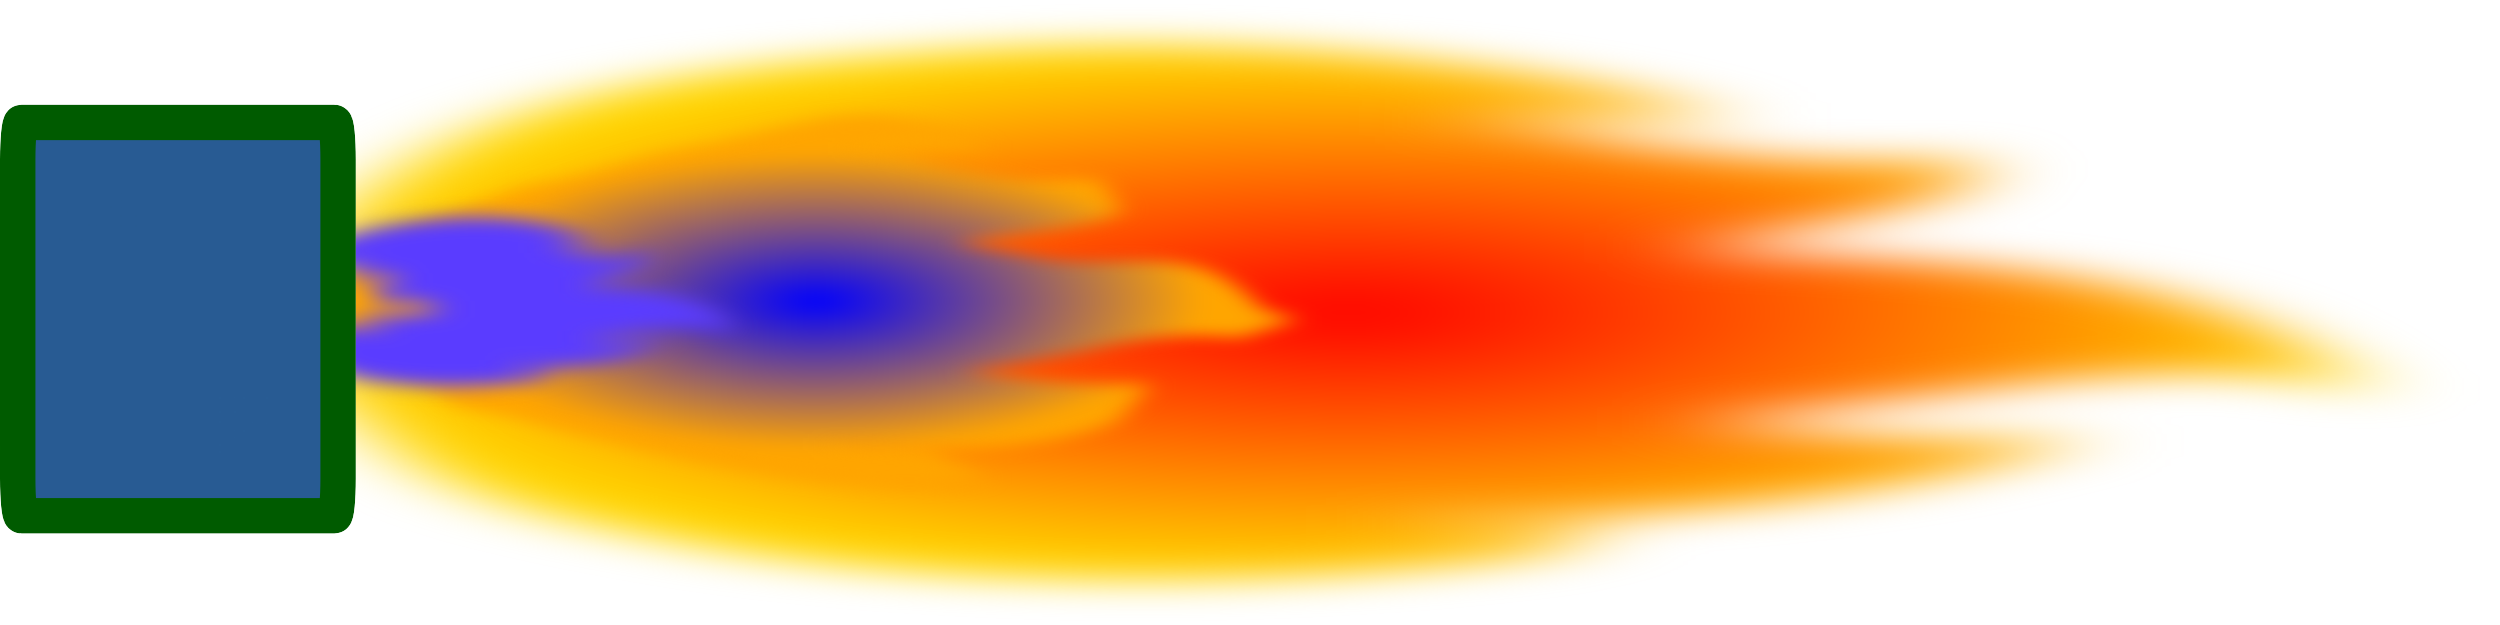
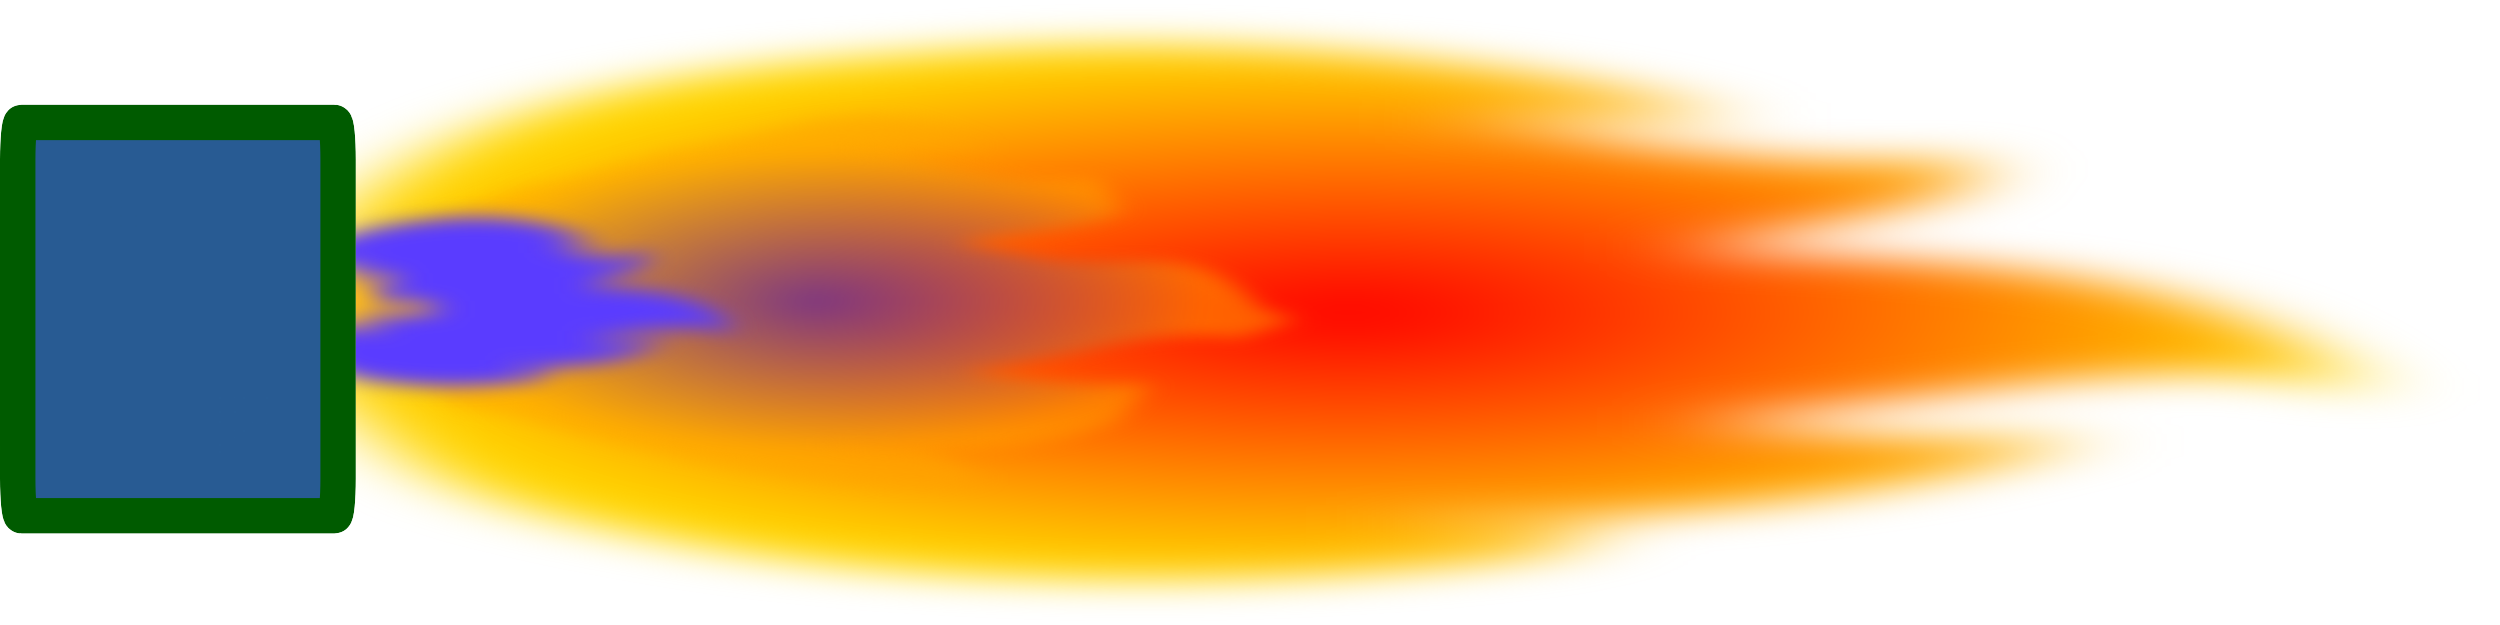
- <svg xmlns="http://www.w3.org/2000/svg" xmlns:xlink="http://www.w3.org/1999/xlink" version="1.1" id="test-anime" wigth="156" height="39" viewBox="0 0 156 39" xml:space="preserve" width="156">
+ <svg xmlns="http://www.w3.org/2000/svg" xmlns:xlink="http://www.w3.org/1999/xlink" version="1.1" id="test-anime" wigth="156" height="39" viewBox="0 0 156 39" xml:space="preserve">
  <defs id="defs4">
-     <radialGradient id="Gradient1" cx="0.5" cy="0.5" fx="0.5" fy="0.5" r="0.5">
+     <radialGradient id="Gradient1" cx="50%" cy="50%" fx="50%" fy="50%" r=".5">
      <animate attributeType="XML" attributeName="fy" begin="0s;path130.end" dur="1s" values="0%;100%;0%" repeatCount="indefinite"> </animate>
      <stop offset="0%" stop-color="red" id="stop1"> </stop>
      <stop offset="100%" stop-color="gold" id="stop2"> </stop>
    </radialGradient>
-     <radialGradient id="Gradient2" cx="0.5" cy="0.5" fx="0.5" fy="0.5" r="0.4">
+     <radialGradient id="Gradient2" cx="50%" cy="50%" fx="50%" fy="50%" r=".4">
      <animate attributeName="fy" attributeType="XML" dur="0.5s" values="0%;100%;0%" repeatCount="indefinite"> </animate>
      <stop offset="0%" stop-color="blue" id="stop3"> </stop>
      <stop offset="100%" stop-color="orange" id="stop4"> </stop>
    </radialGradient>
    <filter style="color-interpolation-filters:sRGB" id="filter4" x="-0.074" y="-0.131" width="1.148" height="1.263">
      <feGaussianBlur stdDeviation="0.301" id="feGaussianBlur4" />
    </filter>
    <filter style="color-interpolation-filters:sRGB" id="filter2" x="-0.055" y="-0.045" width="1.111" height="1.09">
      <feMorphology radius="4.3" in="SourceAlpha" result="result91" id="feMorphology1" />
      <feComposite operator="out" in="SourceGraphic" in2="result91" id="feComposite1" />
      <feGaussianBlur result="result0" stdDeviation="1.2" id="feGaussianBlur1" />
      <feDiffuseLighting diffuseConstant="1" id="feDiffuseLighting1">
        <feDistantLight elevation="66" azimuth="225" id="feDistantLight1" />
      </feDiffuseLighting>
      <feBlend mode="multiply" in2="SourceGraphic" id="feBlend1" />
      <feComposite operator="in" in2="SourceAlpha" id="feComposite2" />
    </filter>
    <filter style="color-interpolation-filters:sRGB" id="filter27" x="-0.076" y="-0.056" width="1.151" height="1.111">
      <feGaussianBlur stdDeviation="0.381" id="feGaussianBlur27" />
    </filter>
    <filter style="color-interpolation-filters:sRGB" id="filter28" x="-0.047" y="-0.032" width="1.094" height="1.064">
      <feGaussianBlur stdDeviation="0.221" id="feGaussianBlur28" />
    </filter>
    <radialGradient xlink:href="#Gradient1" id="radialGradient1" cx="73.829" cy="65.562" fx="73.829" fy="65.562" r="7.054" gradientTransform="scale(0.8578835,1.165659)" gradientUnits="userSpaceOnUse" />
    <radialGradient xlink:href="#Gradient1" id="radialGradient2" cx="72.537" cy="66.729" fx="72.537" fy="66.729" r="7.979" gradientTransform="scale(0.8731582,1.145268)" gradientUnits="userSpaceOnUse" />
    <radialGradient xlink:href="#Gradient2" id="radialGradient3" cx="77.337" cy="62.793" fx="77.337" fy="62.793" r="5.488" gradientTransform="scale(0.8231183,1.214892)" gradientUnits="userSpaceOnUse" />
    <radialGradient xlink:href="#Gradient2" id="radialGradient4" cx="76.26" cy="63.68" fx="76.26" fy="63.68" r="5.919" gradientTransform="scale(0.8347474,1.197967)" gradientUnits="userSpaceOnUse" />
  </defs>
  <g id="g1" transform="matrix(0.3046875,0,0,0.3046875,69.40108,17.37732)">
-     <g fill="url(#Gradient1)" gradientUnits="userSpaceOnUse" id="g4" style="display:inline;fill:url(#radialGradient2);fill-opacity:1;filter:url(#filter27)" transform="matrix(0,9.07091,-25.80864,0,2020.754,-567.5521)">
-       <path d="M 60.2,84 C 59,83.3 57.9,82.3 57.5,79.9 57,77.9 57.4,75.8 58.4,74.1 l 0.6,-0.8 -0.1,1.1 c 0,0.5 0,0.9 0.1,1.3 0.1,-0.6 0.2,-1.1 0.5,-1.4 0.2,-0.7 0.5,-1.4 0.4,-2.4 v -0.5 l 0.5,0.1 c 0.5,0.2 1.1,1.3 1.5,2.4 0,-0.2 0.1,-0.6 0.1,-0.8 0.2,-1.5 0.4,-3.4 2.5,-4.5 l 0.7,-0.4 -0.4,0.8 c -0.2,0.7 0,1.8 0.4,2.7 0.2,0.7 0.5,1.4 0.6,2.1 0.2,-0.8 0.4,-1.7 0.4,-2.4 v -0.9 l 0.5,0.7 c 1.2,1.7 1.4,3.7 1.3,5 0.1,-0.4 0.2,-0.8 0.2,-1.2 l 0.1,-0.7 0.5,0.6 c 0.8,2 0.8,4.5 -0.1,6.5 -0.7,1.4 -1.215,2.125 -2.315,2.625 l -1.347,0.596 -2.976,0.025 C 62.062,84.646 61.2,84.4 60.9,84.4 60.7,84.2 60.2,84 60.2,84 Z" id="path129" style="fill:url(#radialGradient1)">
-  </path>
+     <g fill="url(#Gradient1)" gradientUnits="userSpaceOnUse" id="g4" style="display:inline;fill-opacity:1;filter:url(#filter27)" transform="matrix(0,9.07091,-25.80864,0,2020.754,-567.5521)">
+       <path d="M 60.2,84 C 59,83.3 57.9,82.3 57.5,79.9 57,77.9 57.4,75.8 58.4,74.1 l 0.6,-0.8 -0.1,1.1 c 0,0.5 0,0.9 0.1,1.3 0.1,-0.6 0.2,-1.1 0.5,-1.4 0.2,-0.7 0.5,-1.4 0.4,-2.4 v -0.5 l 0.5,0.1 c 0.5,0.2 1.1,1.3 1.5,2.4 0,-0.2 0.1,-0.6 0.1,-0.8 0.2,-1.5 0.4,-3.4 2.5,-4.5 l 0.7,-0.4 -0.4,0.8 c -0.2,0.7 0,1.8 0.4,2.7 0.2,0.7 0.5,1.4 0.6,2.1 0.2,-0.8 0.4,-1.7 0.4,-2.4 v -0.9 l 0.5,0.7 c 1.2,1.7 1.4,3.7 1.3,5 0.1,-0.4 0.2,-0.8 0.2,-1.2 l 0.1,-0.7 0.5,0.6 c 0.8,2 0.8,4.5 -0.1,6.5 -0.7,1.4 -1.215,2.125 -2.315,2.625 l -1.347,0.596 -2.976,0.025 C 62.062,84.646 61.2,84.4 60.9,84.4 60.7,84.2 60.2,84 60.2,84 Z" id="path129">
+   </path>
    </g>
-     <g fill="url(#Gradient2)" gradientUnits="userSpaceOnUse" id="g3" style="display:inline;opacity:1;fill:url(#radialGradient4);fill-opacity:1;filter:url(#filter28)" transform="matrix(0,6.709294,-11.86659,0,844.5503,-422.4654)">
-       <path d="M 60.198,81.386 C 59.665,79.912 59.94,80.674 59.088,78.798 58.588,76.798 57.4,75.8 58.4,74.1 l 0.6,-0.8 -0.1,1.1 c 0,0.5 0,0.9 0.1,1.3 0.1,-0.6 0.2,-1.1 0.5,-1.4 0.2,-0.7 0.5,-1.4 0.4,-2.4 v -0.5 l 0.971,-0.387 C 61.371,71.213 61.5,72.8 61.9,73.9 c 0,-0.2 0.513,-1.567 0.513,-1.767 0.2,-1.5 -0.601,-2.454 1.499,-3.554 L 64.215,67.953 64.8,69 c -0.2,0.7 0,1.8 0.4,2.7 0.2,0.7 0.5,1.4 0.6,2.1 0.2,-0.8 0.4,-1.7 0.4,-2.4 v -0.9 l 1.167,0.605 C 68.567,72.805 68.1,74.9 68,76.2 68.1,75.8 68.2,75.4 68.2,75 l 0.1,-0.7 0.785,-0.954 c 0.8,2 -0.783,5.722 -1.683,7.722 -0.7,1.4 -0.202,1.396 -1.302,1.896 l -1.062,1.657 -2.15,-0.024 c 0,0 -1.103,-1.293 -1.403,-1.293 -0.2,-0.2 -1.287,-1.917 -1.287,-1.917 z" id="path130" style="fill:url(#radialGradient3)">
-  </path>
+     <g id="g3" fill="url(#Gradient2)" gradientUnits="userSpaceOnUse" style="display:inline;fill-opacity:50%;filter:url(#filter28);opacity:1" transform="matrix(0,6.709294,-11.86659,0,844.5503,-422.4654)">
+       <path d="M 60.198,81.386 C 59.665,79.912 59.94,80.674 59.088,78.798 58.588,76.798 57.4,75.8 58.4,74.1 l 0.6,-0.8 -0.1,1.1 c 0,0.5 0,0.9 0.1,1.3 0.1,-0.6 0.2,-1.1 0.5,-1.4 0.2,-0.7 0.5,-1.4 0.4,-2.4 v -0.5 l 0.971,-0.387 C 61.371,71.213 61.5,72.8 61.9,73.9 c 0,-0.2 0.513,-1.567 0.513,-1.767 0.2,-1.5 -0.601,-2.454 1.499,-3.554 L 64.215,67.953 64.8,69 c -0.2,0.7 0,1.8 0.4,2.7 0.2,0.7 0.5,1.4 0.6,2.1 0.2,-0.8 0.4,-1.7 0.4,-2.4 v -0.9 l 1.167,0.605 C 68.567,72.805 68.1,74.9 68,76.2 68.1,75.8 68.2,75.4 68.2,75 l 0.1,-0.7 0.785,-0.954 c 0.8,2 -0.783,5.722 -1.683,7.722 -0.7,1.4 -0.202,1.396 -1.302,1.896 l -1.062,1.657 -2.15,-0.024 c 0,0 -1.103,-1.293 -1.403,-1.293 -0.2,-0.2 -1.287,-1.917 -1.287,-1.917 z" id="path130">
+   </path>
    </g>
    <path d="m 55.304,74.991 c 0.3,-0.599 1.4,-1.112 2.6,-1.283 1.4,-0.257 2.6,-0.086 3.6,0.513 l 0.5,0.257 h -0.7 c -0.3,0 -0.5,0 -0.9,0 0.3,0 0.7,0.086 0.9,0.257 0.5,0.086 0.9,0.257 1.6,0.086 h 0.3 l -0.2,0.257 c -0.2,0.257 -0.9,0.513 -1.6,0.77 0.2,0 0.3,0 0.5,0 1,0.086 2.2,0.257 2.9,1.112 l 0.2,0.342 -0.5,-0.086 c -0.5,-0.086 -1,0 -1.7,0.086 -0.3,0.086 -0.9,0.257 -1.4,0.257 0.5,0.086 1,0.086 1.6,0.086 h 0.5 l -0.5,0.257 c -1,0.599 -2.2,0.599 -3.3,0.599 0.2,0.086 0.5,0.086 0.7,0.086 h 0.5 l -0.3,0.257 c -1.2,0.342 -2.8,0.342 -4.1,0 -0.8,-0.342 -0.8,-0.513 -1.1,-1.112 l -0.1,-0.428 0.1,0.171 c 0.3,0.086 0.5,0.086 0.8,0.086 -0.2,0 -0.3,-0.086 -0.3,-0.257 l -0.2,-0.257 0.5,0.086 c 0.2,0.086 0.7,0.086 1.2,0 -0.2,0 -0.5,-0.086 -0.7,-0.086 l -0.3,-0.257 h 0.5 c 0.3,0 0.7,0 1,-0.086 0.2,0 0.3,-0.086 0.7,-0.086 -0.3,-0.086 -0.7,-0.257 -1,-0.257 -0.2,0 -0.5,0 -0.7,-0.086 l -0.2,-0.428 0.5,-0.086 c 0.2,0 0.3,-0.086 0.5,-0.086 -0.2,0 -0.2,0 -0.3,-0.086 -0.3,-0.086 -0.5,-0.086 -0.9,0 h -0.3 l 0.3,-0.257 c 0,0 0.2,-0.086 0.5,-0.086 -0.5,-0.086 -1,0 -1.4,0 l -0.4,0.171 z" id="path137" style="mix-blend-mode:normal;fill:#5a3cff;fill-opacity:1;stroke-width:0.925;filter:url(#filter4)" transform="matrix(9.07091,0,0,6.287144,-666.6746,-475.2618)" />
    <rect style="fill:#2c64a1;stroke:#006400;stroke-width:0.8;stroke-linejoin:round;stroke-miterlimit:3;stroke-dasharray:none;stroke-opacity:1;paint-order:markers fill stroke;filter:url(#filter2)" id="rect1" width="7.234" height="8.882" x="0.4" y="2.675" rx="0.082" ry="0.835" transform="matrix(9.07091,0,0,9.07091,-227.7779,-56.22789)" />
  </g>
</svg>
